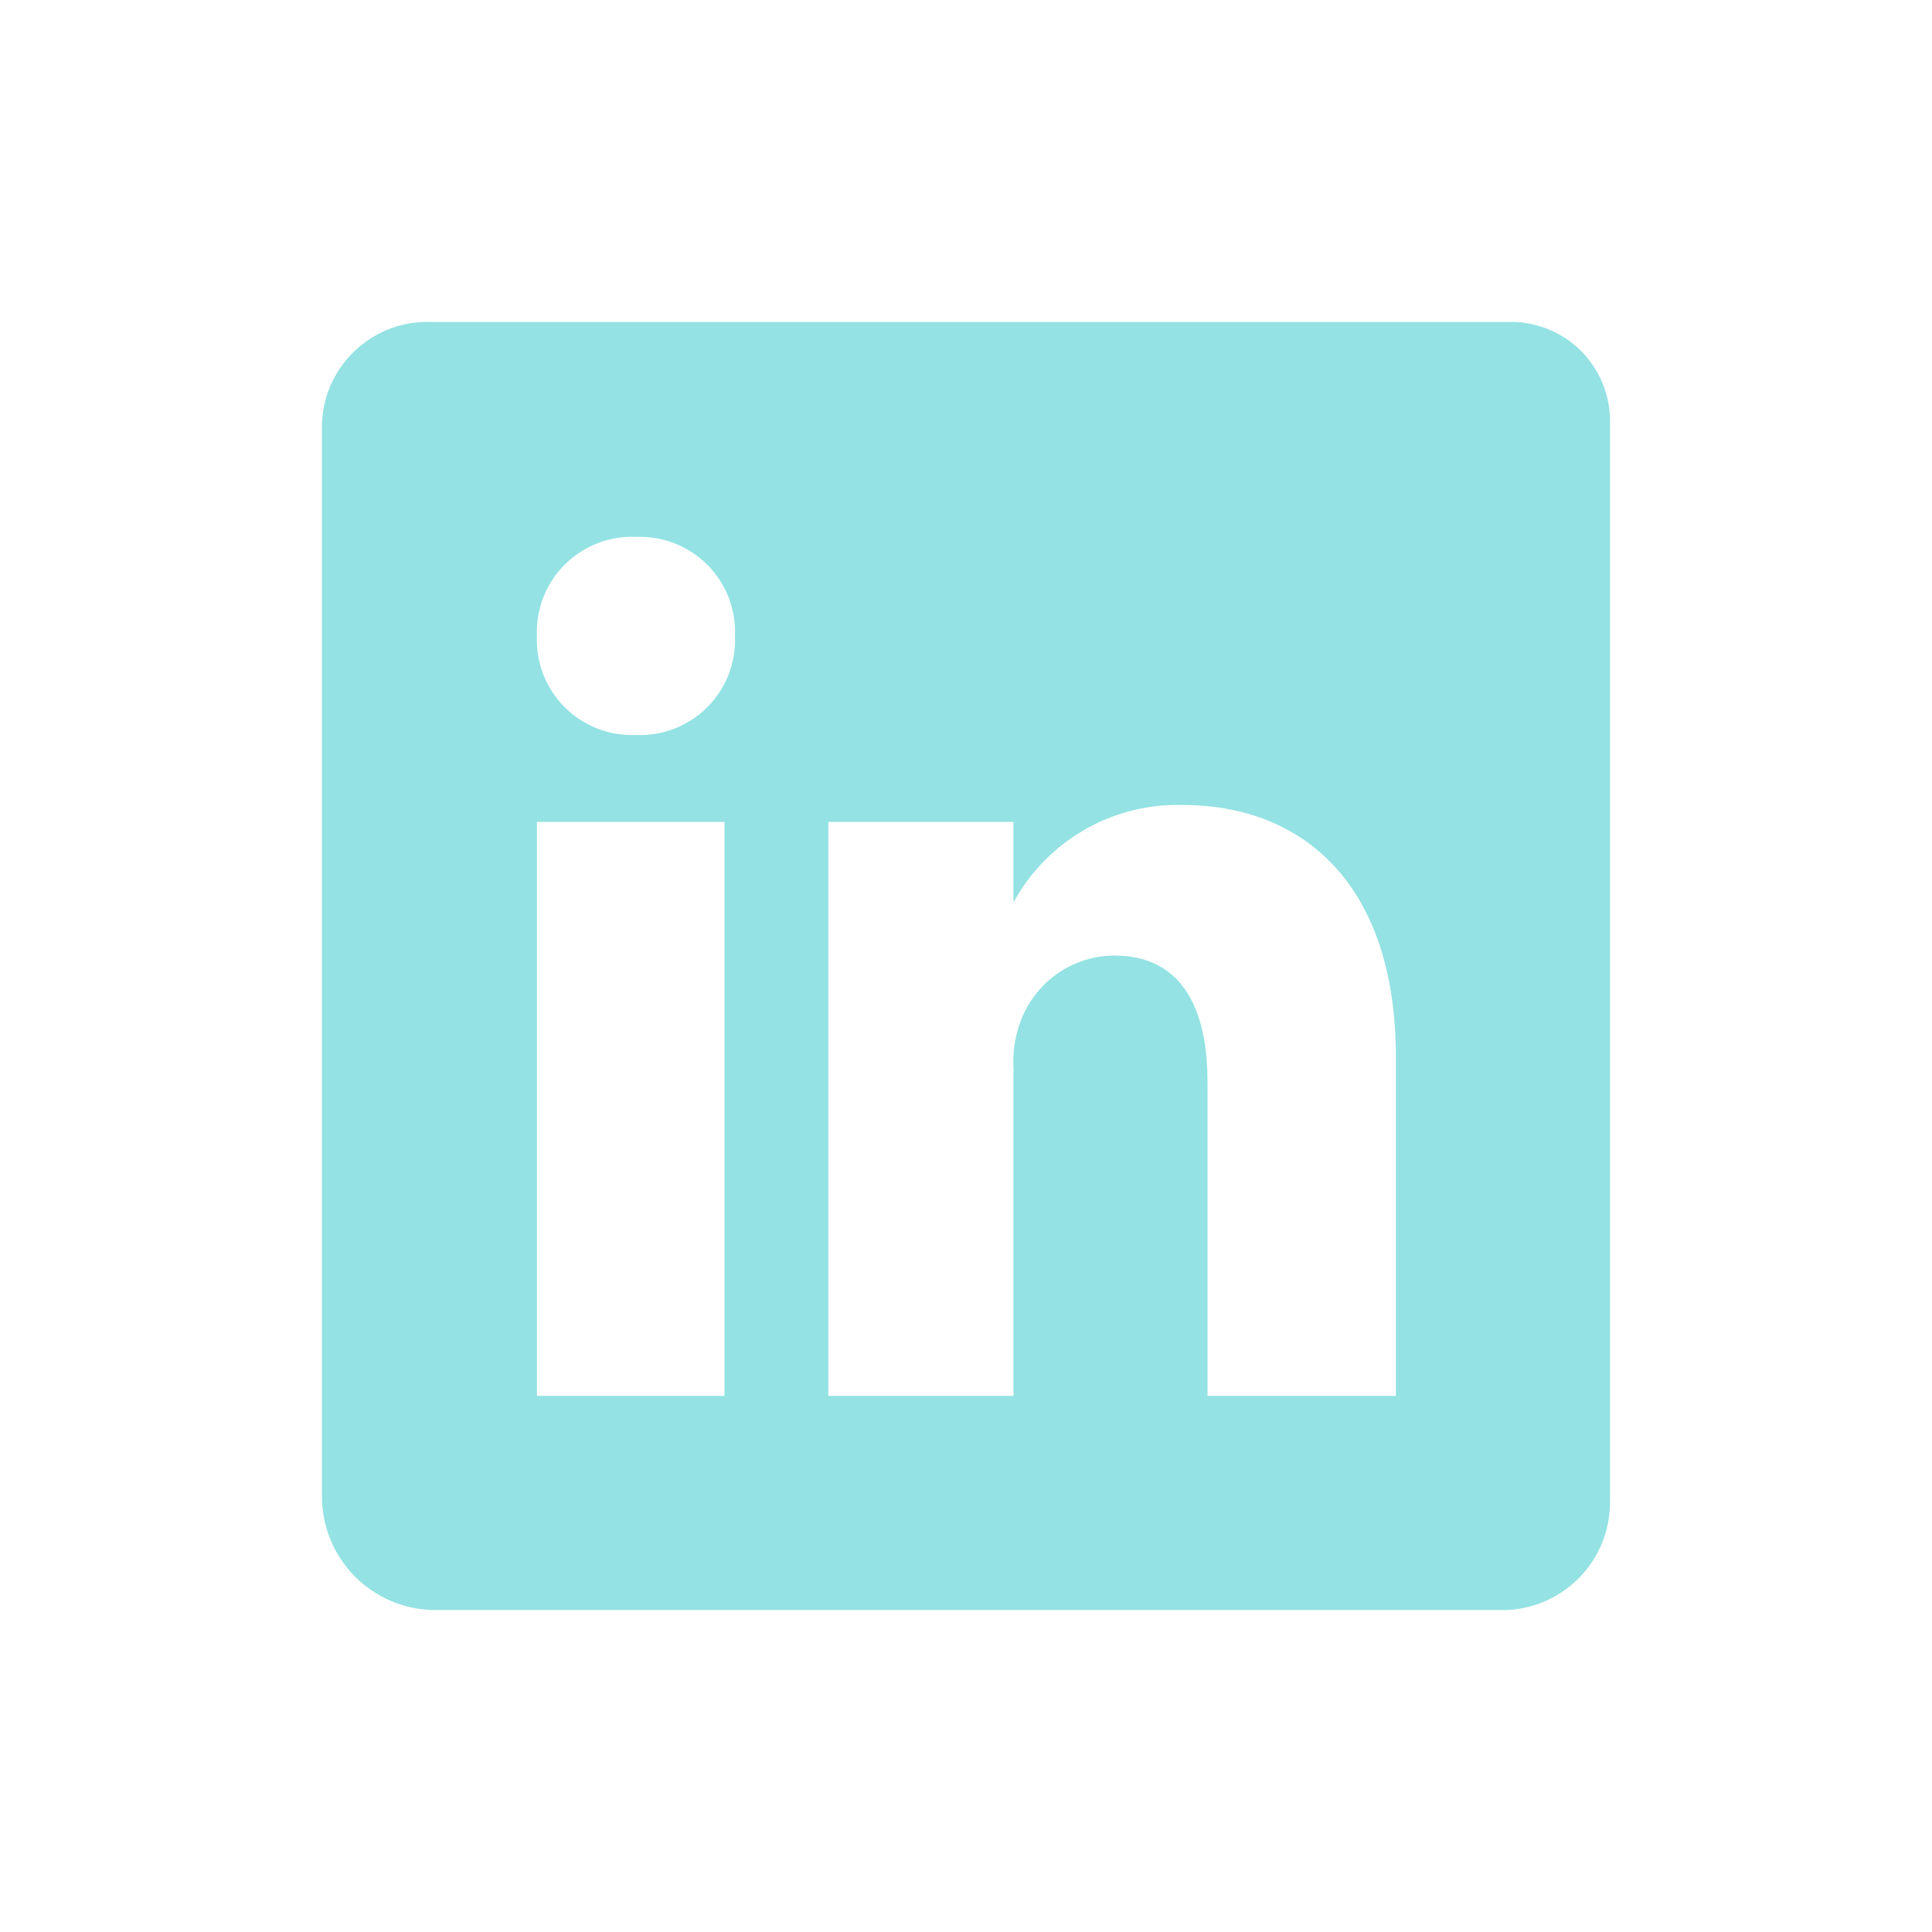
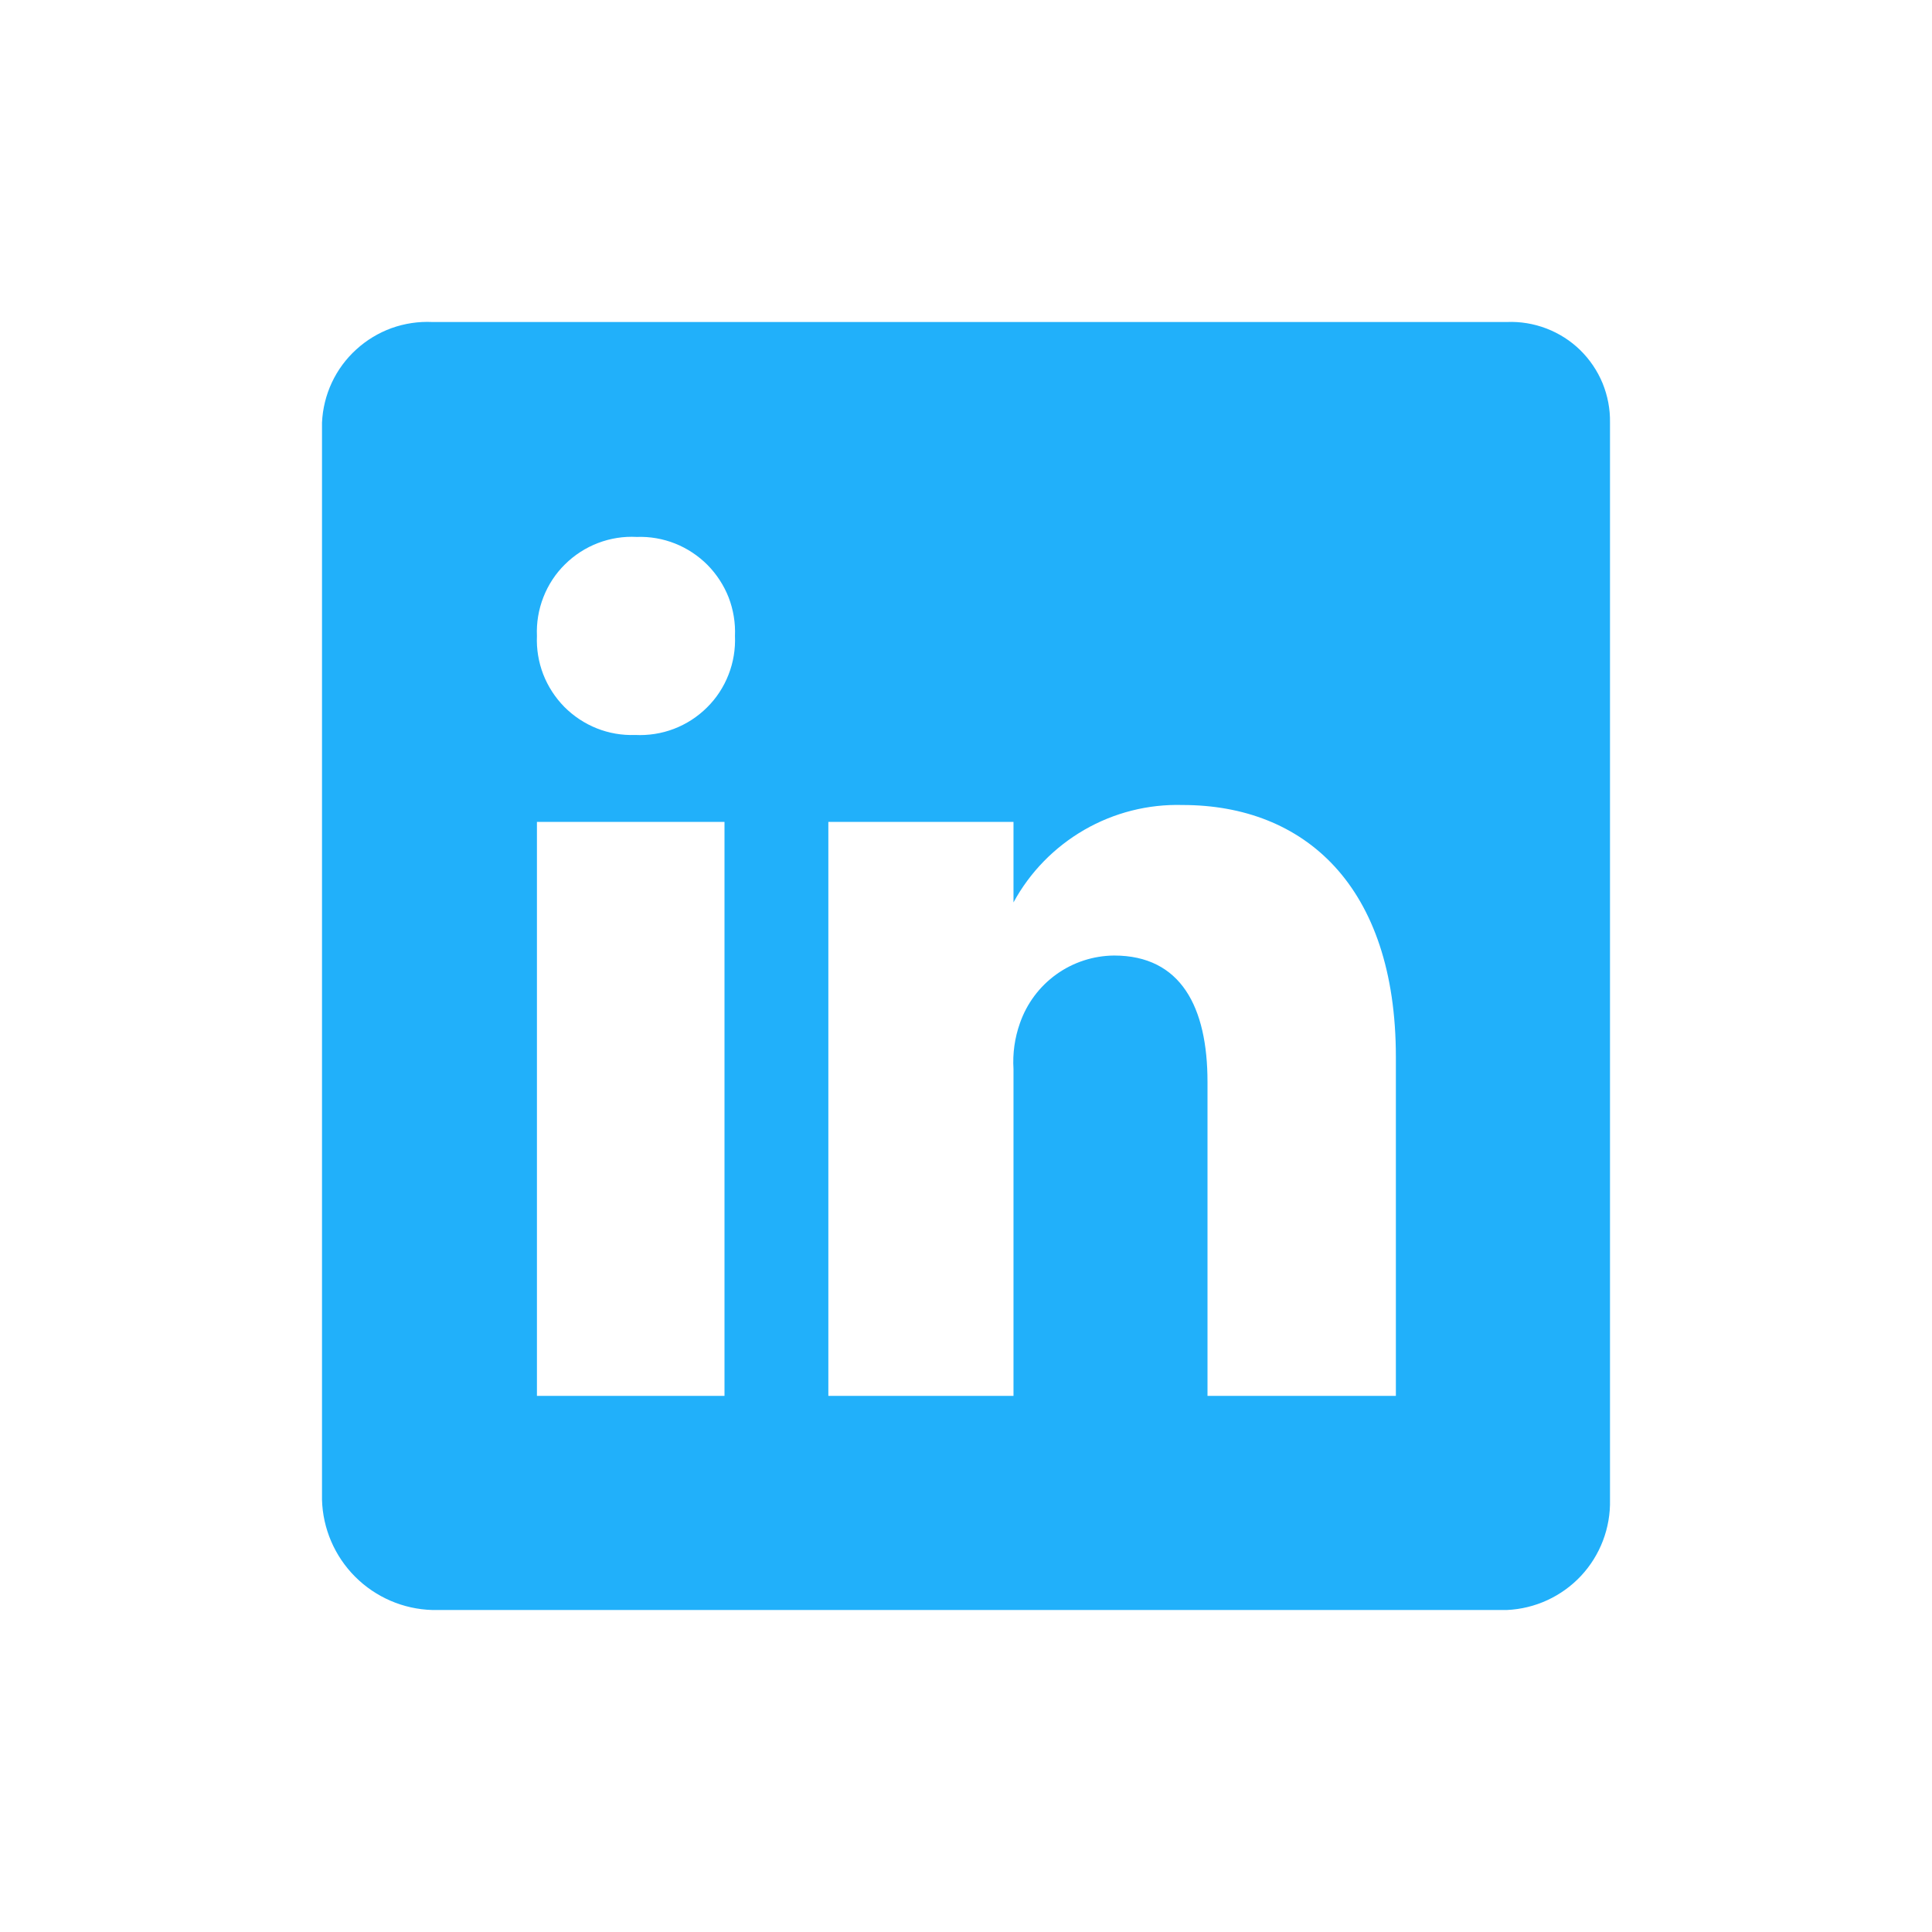
<svg xmlns="http://www.w3.org/2000/svg" width="800px" height="800px" viewBox="0 0 24 24" fill="none">
-   <path d="M18.72 4H5.37C5.198 3.992 5.026 4.018 4.864 4.076C4.702 4.135 4.553 4.225 4.426 4.341C4.298 4.457 4.195 4.597 4.122 4.753C4.049 4.909 4.008 5.078 4 5.25V18.63C4.01 18.99 4.158 19.333 4.412 19.587C4.667 19.842 5.01 19.99 5.37 20H18.72C19.07 19.984 19.4 19.832 19.64 19.576C19.879 19.32 20.008 18.98 20 18.63V5.25C20.003 5.082 19.971 4.916 19.908 4.761C19.844 4.606 19.749 4.466 19.63 4.349C19.51 4.232 19.367 4.141 19.211 4.081C19.054 4.021 18.887 3.993 18.72 4ZM9 17.34H6.67V10.21H9V17.34ZM7.89 9.13C7.727 9.136 7.565 9.108 7.414 9.048C7.263 8.988 7.126 8.897 7.011 8.782C6.897 8.666 6.807 8.528 6.748 8.376C6.69 8.225 6.663 8.063 6.67 7.9C6.663 7.736 6.69 7.572 6.75 7.419C6.81 7.265 6.901 7.126 7.018 7.011C7.135 6.895 7.274 6.805 7.428 6.746C7.582 6.687 7.746 6.661 7.91 6.67C8.073 6.664 8.235 6.692 8.386 6.752C8.537 6.812 8.674 6.903 8.789 7.018C8.903 7.134 8.993 7.272 9.052 7.423C9.11 7.575 9.137 7.737 9.13 7.9C9.137 8.064 9.11 8.228 9.05 8.381C8.99 8.535 8.899 8.674 8.782 8.789C8.665 8.905 8.526 8.995 8.372 9.054C8.218 9.113 8.054 9.138 7.89 9.13ZM17.34 17.34H15V13.44C15 12.51 14.67 11.87 13.84 11.87C13.582 11.872 13.331 11.954 13.122 12.104C12.912 12.255 12.755 12.466 12.67 12.71C12.605 12.893 12.578 13.086 12.59 13.28V17.34H10.29V10.21H12.59V11.21C12.794 10.834 13.099 10.523 13.469 10.309C13.84 10.095 14.262 9.988 14.69 10C16.2 10 17.34 11 17.34 13.13V17.34Z" fill="#94e2e3" />
+   <path d="M18.72 4H5.37C5.198 3.992 5.026 4.018 4.864 4.076C4.702 4.135 4.553 4.225 4.426 4.341C4.298 4.457 4.195 4.597 4.122 4.753C4.049 4.909 4.008 5.078 4 5.25V18.63C4.01 18.99 4.158 19.333 4.412 19.587C4.667 19.842 5.01 19.99 5.37 20H18.72C19.07 19.984 19.4 19.832 19.64 19.576C19.879 19.32 20.008 18.98 20 18.63V5.25C20.003 5.082 19.971 4.916 19.908 4.761C19.844 4.606 19.749 4.466 19.63 4.349C19.51 4.232 19.367 4.141 19.211 4.081C19.054 4.021 18.887 3.993 18.72 4ZM9 17.34H6.67V10.21H9V17.34ZM7.89 9.13C7.727 9.136 7.565 9.108 7.414 9.048C7.263 8.988 7.126 8.897 7.011 8.782C6.897 8.666 6.807 8.528 6.748 8.376C6.69 8.225 6.663 8.063 6.67 7.9C6.663 7.736 6.69 7.572 6.75 7.419C6.81 7.265 6.901 7.126 7.018 7.011C7.135 6.895 7.274 6.805 7.428 6.746C7.582 6.687 7.746 6.661 7.91 6.67C8.073 6.664 8.235 6.692 8.386 6.752C8.537 6.812 8.674 6.903 8.789 7.018C8.903 7.134 8.993 7.272 9.052 7.423C9.11 7.575 9.137 7.737 9.13 7.9C9.137 8.064 9.11 8.228 9.05 8.381C8.99 8.535 8.899 8.674 8.782 8.789C8.665 8.905 8.526 8.995 8.372 9.054C8.218 9.113 8.054 9.138 7.89 9.13ZM17.34 17.34H15V13.44C15 12.51 14.67 11.87 13.84 11.87C13.582 11.872 13.331 11.954 13.122 12.104C12.912 12.255 12.755 12.466 12.67 12.71C12.605 12.893 12.578 13.086 12.59 13.28V17.34H10.29V10.21H12.59V11.21C12.794 10.834 13.099 10.523 13.469 10.309C13.84 10.095 14.262 9.988 14.69 10C16.2 10 17.34 11 17.34 13.13V17.34Z" fill="#21b0fa" />
</svg>
